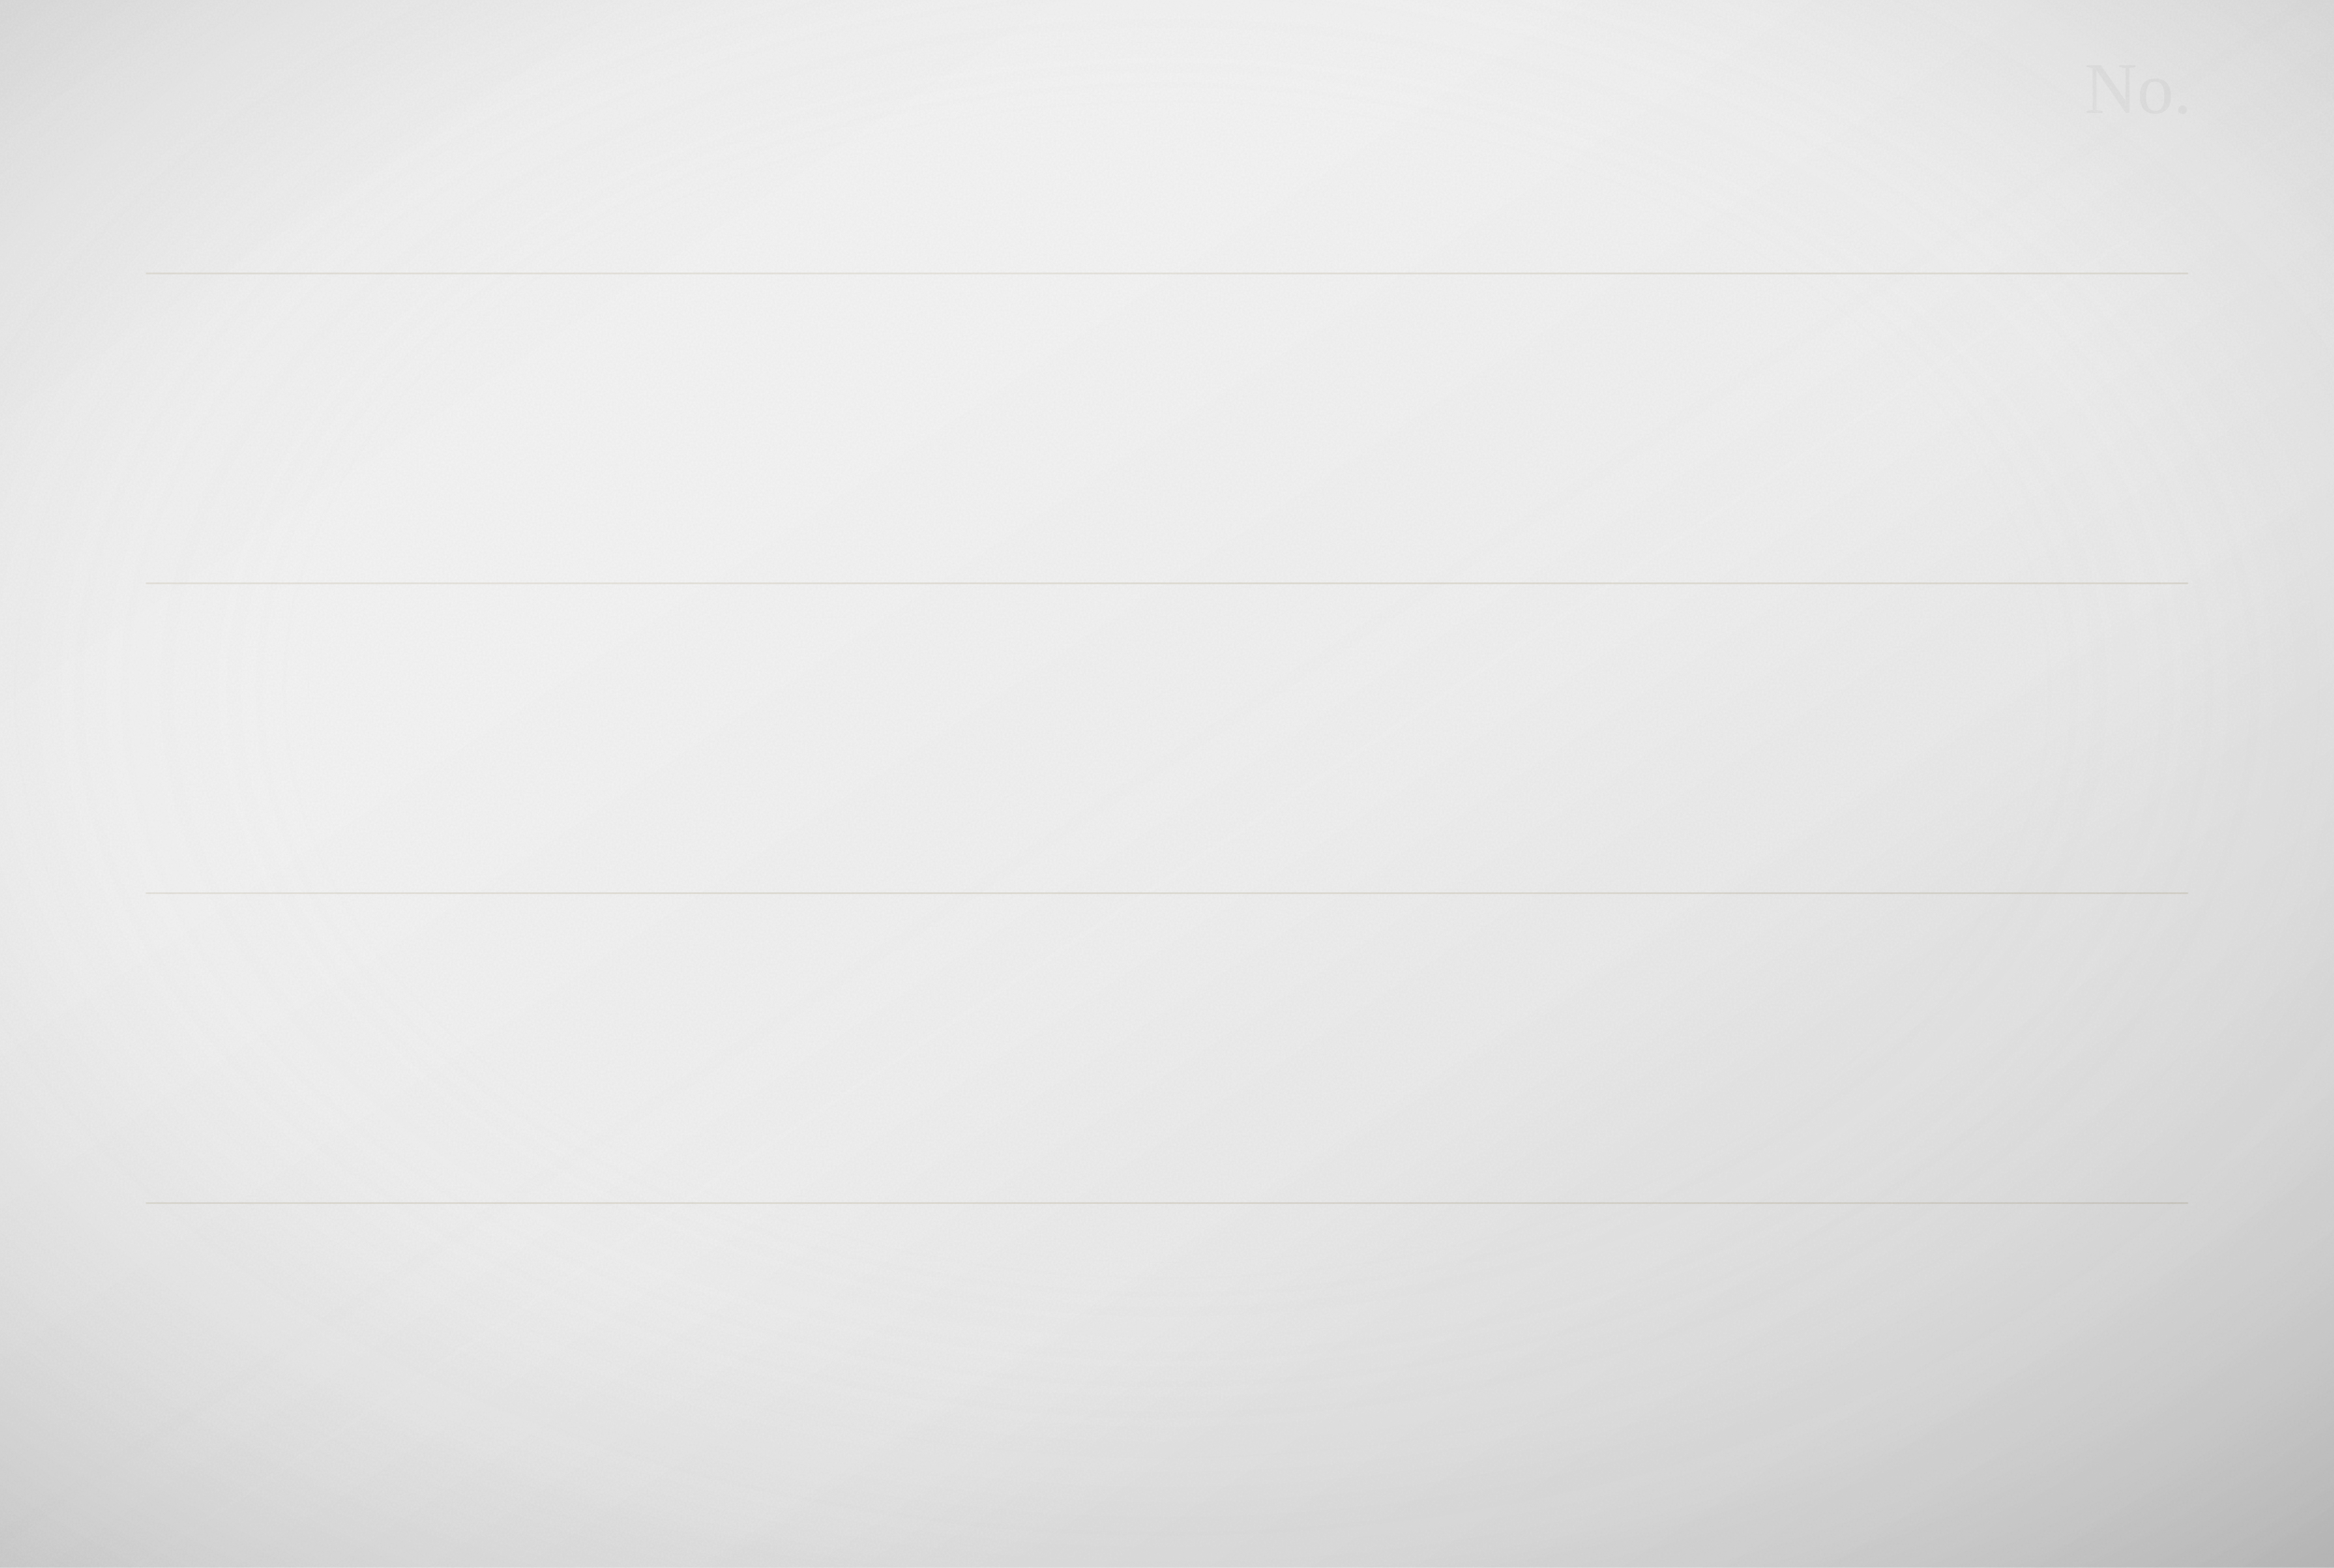
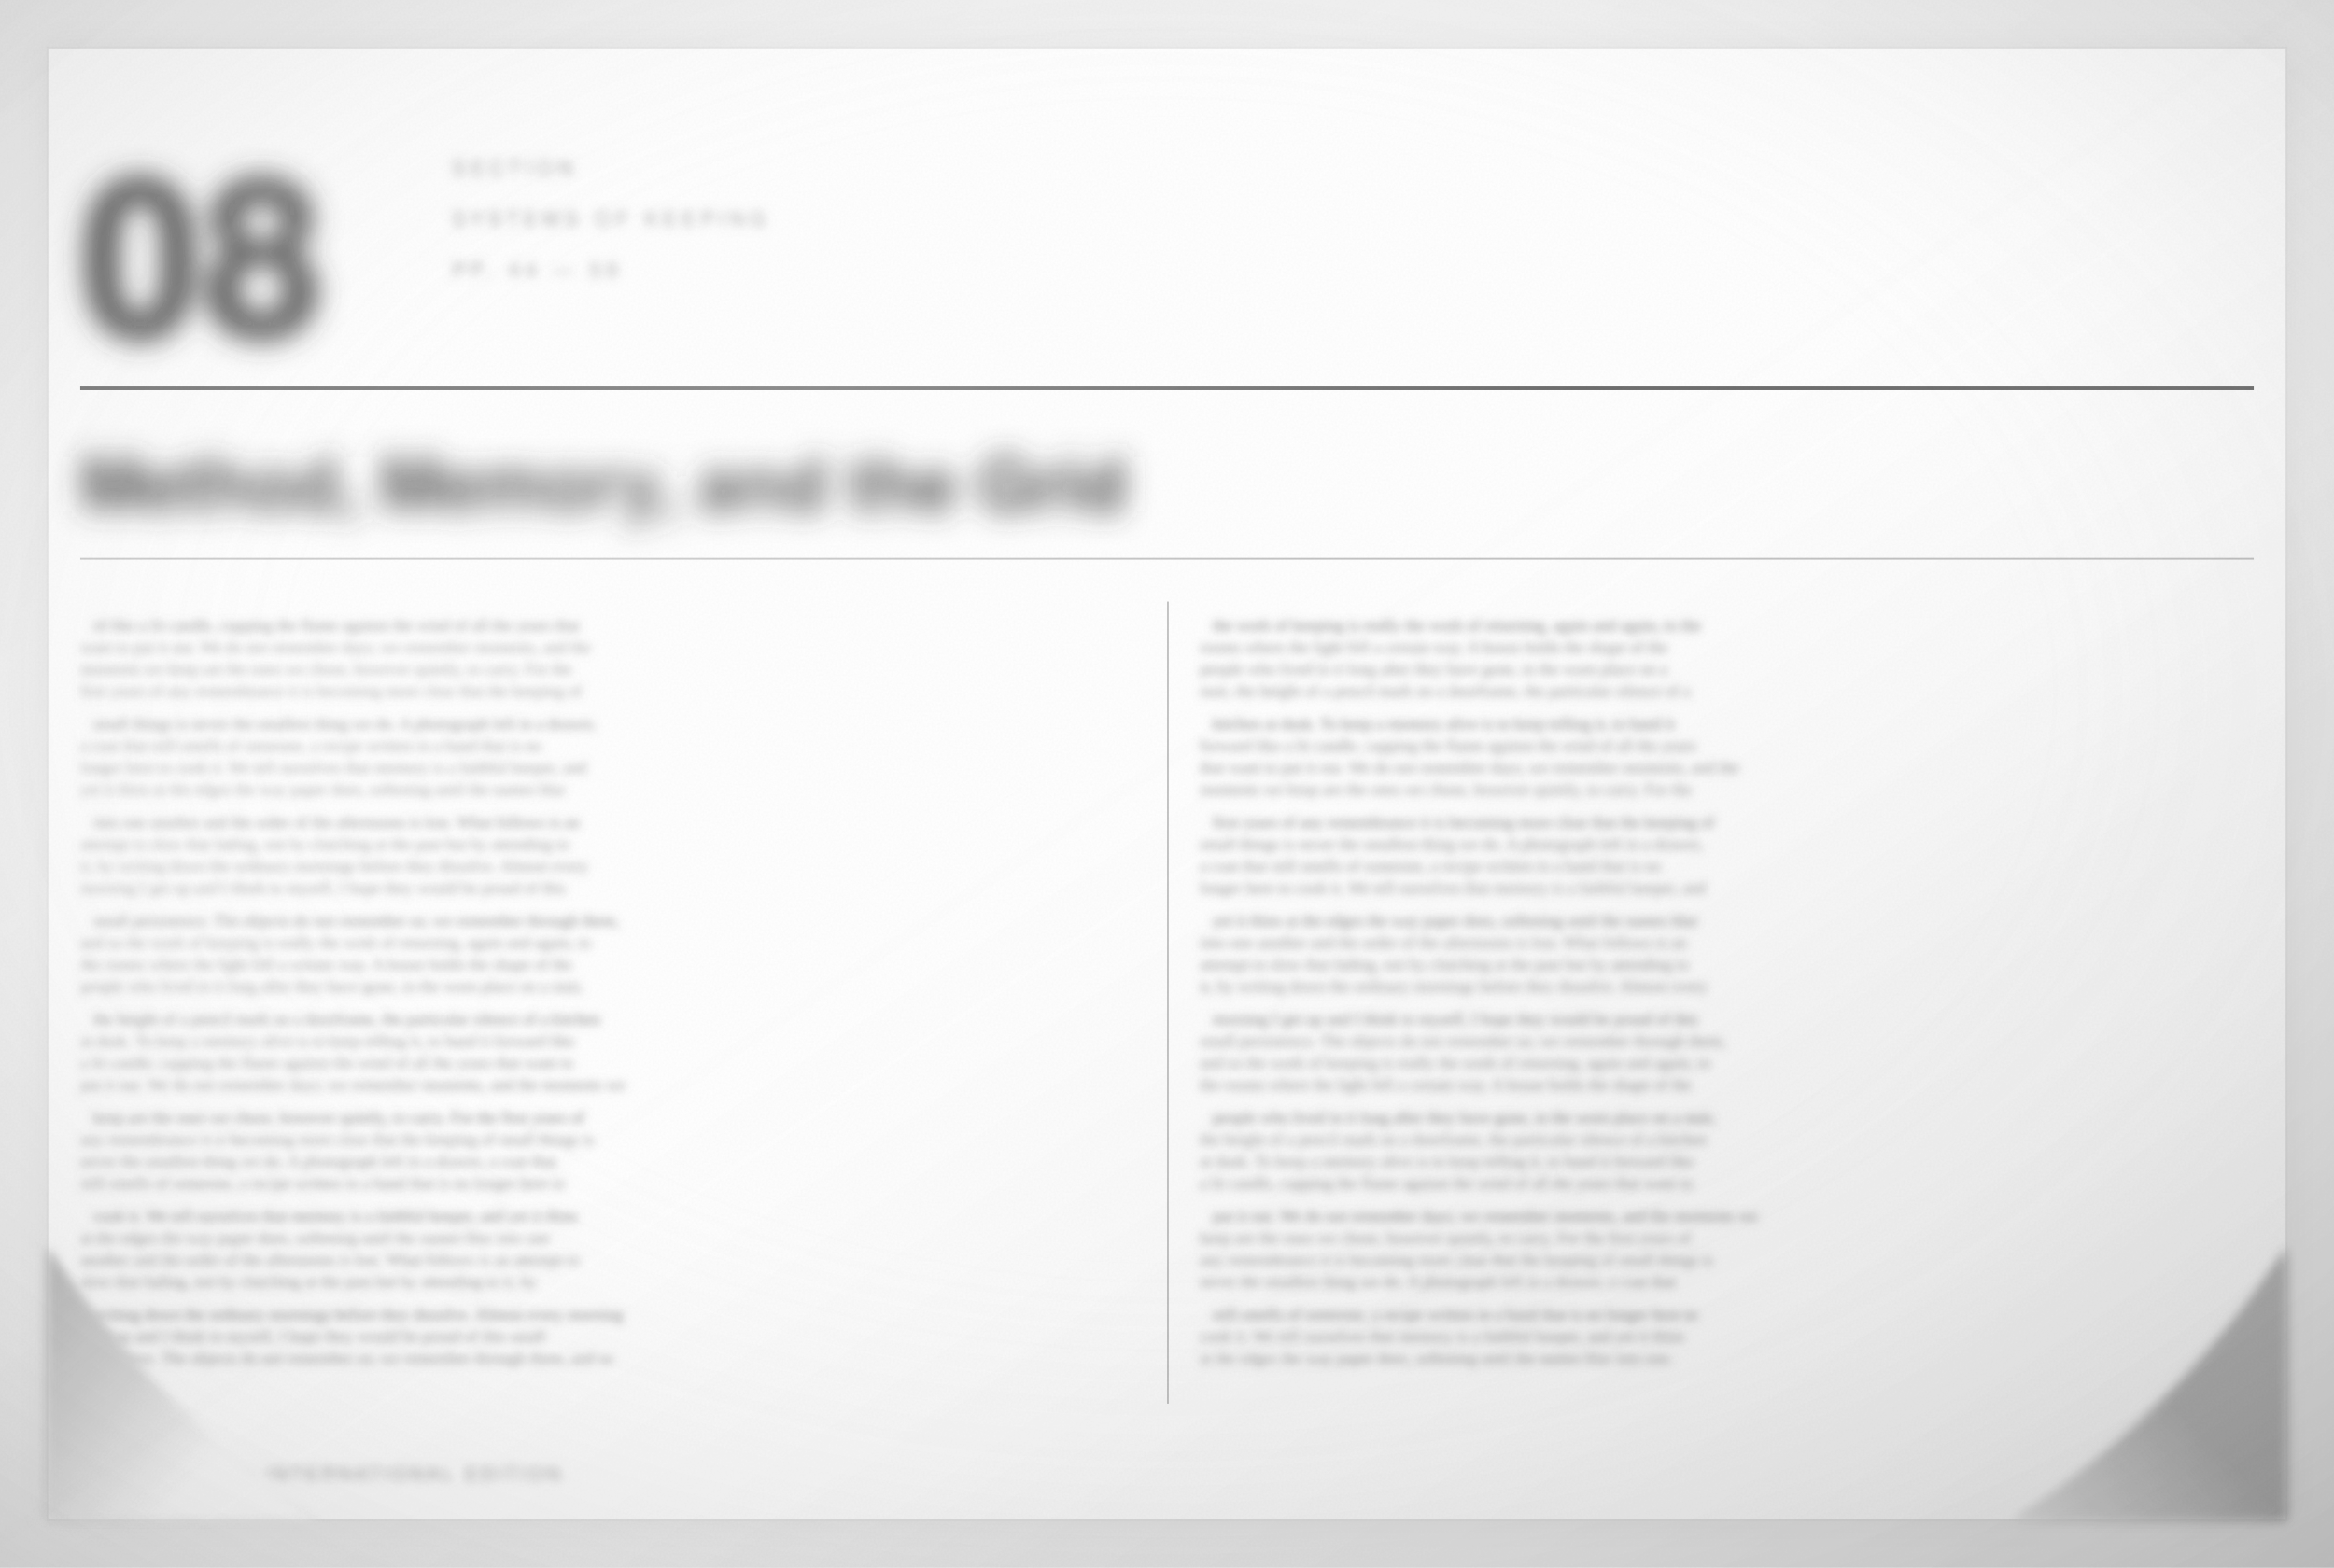
<svg xmlns="http://www.w3.org/2000/svg" viewBox="0 0 1280 860" width="1280" height="860">
  <defs>
-     <filter id="fn_grain">
+     <filter id="soft" x="-8%" y="-8%" width="116%" height="116%">
+       <feGaussianBlur stdDeviation="1.5" />
+     </filter>
+     <filter id="bodyblur" x="-14%" y="-14%" width="128%" height="128%">
+       <feGaussianBlur stdDeviation="2.5" />
+     </filter>
+     <filter id="tb" x="-70%" y="-70%" width="240%" height="240%">
+       <feGaussianBlur stdDeviation="2.7" />
+     </filter>
+     <filter id="tbbig" x="-80%" y="-80%" width="260%" height="260%">
+       <feGaussianBlur stdDeviation="7.8" />
+     </filter>
+     <filter id="imgblur" x="-12%" y="-12%" width="124%" height="124%">
+       <feGaussianBlur stdDeviation="1.9" />
+     </filter>
+     <filter id="pageshadow" x="-20%" y="-20%" width="140%" height="140%">
+       <feGaussianBlur stdDeviation="9" />
+     </filter>
+     <filter id="curlblur" x="-40%" y="-40%" width="180%" height="180%">
+       <feGaussianBlur stdDeviation="3" />
+     </filter>
+     <filter id="grain">
      <feTurbulence type="fractalNoise" baseFrequency="0.85" numOctaves="2" stitchTiles="stitch" result="n" />
      <feColorMatrix in="n" type="matrix" values="0 0 0 0 0  0 0 0 0 0  0 0 0 0 0  0 0 0 0.5 0" />
    </filter>
-     <radialGradient id="fn_vign" cx="50%" cy="44%" r="75%">
+     <radialGradient id="vign" cx="50%" cy="44%" r="75%">
      <stop offset="48%" stop-color="#EFEFEF" stop-opacity="0" />
-       <stop offset="100%" stop-color="#000000" stop-opacity="0.16" />
+       <stop offset="100%" stop-color="#000000" stop-opacity="0.14" />
    </radialGradient>
-     <linearGradient id="fn_sheen" x1="0" y1="0" x2="1" y2="1">
+     <linearGradient id="sheen" x1="0" y1="0" x2="1" y2="1">
      <stop offset="0" stop-color="#ffffff" stop-opacity="0.0" />
      <stop offset="0.30" stop-color="#ffffff" stop-opacity="0.22" />
      <stop offset="0.46" stop-color="#ffffff" stop-opacity="0.0" />
      <stop offset="0.72" stop-color="#000000" stop-opacity="0.05" />
      <stop offset="1" stop-color="#000000" stop-opacity="0.10" />
    </linearGradient>
  </defs>
-   <g opacity="0.5" stroke="#cfc9ba" stroke-width="1">
-     <line x1="80" y1="150" x2="1200" y2="150" />
-     <line x1="80" y1="320" x2="1200" y2="320" />
-     <line x1="80" y1="490" x2="1200" y2="490" />
-     <line x1="80" y1="660" x2="1200" y2="660" />
+   <rect width="1280" height="860" fill="#EFEFEF" />
+   <rect x="26" y="26" width="1228" height="808" fill="#000" opacity="0.05" filter="url(#pageshadow)" />
+   <rect x="26" y="26" width="1228" height="808" fill="#FFFFFF" stroke="#E4E4E4" stroke-width="1" />
+   <g filter="url(#tbbig)">
+     <text x="44" y="184" font-family="Helvetica, Arial, sans-serif" font-size="120" font-weight="800" font-style="normal" fill="#3A3A3A">08</text>
  </g>
-   <text x="1202" y="62" text-anchor="end" font-family="Georgia, 'Times New Roman', serif" font-size="40" fill="#000000" opacity="0.04">No.</text>
-   <rect width="1280" height="860" fill="url(#fn_sheen)" />
-   <rect width="1280" height="860" fill="#808080" filter="url(#fn_grain)" opacity="0.06" />
-   <rect width="1280" height="860" fill="url(#fn_vign)" />
+   <g filter="url(#tb)">
+     <text x="248" y="96" font-family="Helvetica, Arial, sans-serif" font-size="11" letter-spacing="3" fill="#9B9B9B">SECTION</text>
+   </g>
+   <g filter="url(#tb)">
+     <text x="248" y="124" font-family="Helvetica, Arial, sans-serif" font-size="11" letter-spacing="3" fill="#9B9B9B">SYSTEMS OF KEEPING</text>
+   </g>
+   <g filter="url(#tb)">
+     <text x="248" y="152" font-family="Helvetica, Arial, sans-serif" font-size="11" letter-spacing="3" fill="#9B9B9B">PP. 44 — 59</text>
+   </g>
+   <rect x="44" y="212" width="1192" height="2" fill="#6E6E6E" />
+   <g filter="url(#tbbig)">
+     <text x="44" y="280" font-family="Helvetica, Arial, sans-serif" font-size="40" font-weight="700" font-style="normal" fill="#3A3A3A">Method, Memory, and the Grid</text>
+   </g>
+   <rect x="44" y="306" width="1192" height="1" fill="#C4C4C4" />
+   <g filter="url(#bodyblur)">
+     <text x="51.0" y="346.0" font-family="Georgia, 'Times New Roman', serif" font-size="9.0" fill="#7c7c7c">rd like a lit candle, cupping the flame against the wind of all the years that</text>
+     <text x="44.0" y="358.0" font-family="Georgia, 'Times New Roman', serif" font-size="9.0" fill="#8f8f8f">want to put it out. We do not remember days; we remember moments, and the</text>
+     <text x="44.0" y="370.0" font-family="Georgia, 'Times New Roman', serif" font-size="9.0" fill="#8f8f8f">moments we keep are the ones we chose, however quietly, to carry. For the</text>
+     <text x="44.0" y="382.0" font-family="Georgia, 'Times New Roman', serif" font-size="9.0" fill="#8f8f8f">first years of any remembrance it is becoming more clear that the keeping of</text>
+     <text x="51.0" y="400.0" font-family="Georgia, 'Times New Roman', serif" font-size="9.0" fill="#7c7c7c">small things is never the smallest thing we do. A photograph left in a drawer,</text>
+     <text x="44.0" y="412.0" font-family="Georgia, 'Times New Roman', serif" font-size="9.0" fill="#8f8f8f">a coat that still smells of someone, a recipe written in a hand that is no</text>
+     <text x="44.0" y="424.0" font-family="Georgia, 'Times New Roman', serif" font-size="9.0" fill="#8f8f8f">longer here to cook it. We tell ourselves that memory is a faithful keeper, and</text>
+     <text x="44.0" y="436.0" font-family="Georgia, 'Times New Roman', serif" font-size="9.0" fill="#8f8f8f">yet it thins at the edges the way paper does, softening until the names blur</text>
+     <text x="51.0" y="454.0" font-family="Georgia, 'Times New Roman', serif" font-size="9.0" fill="#7c7c7c">into one another and the order of the afternoons is lost. What follows is an</text>
+     <text x="44.0" y="466.0" font-family="Georgia, 'Times New Roman', serif" font-size="9.0" fill="#8f8f8f">attempt to slow that fading, not by clutching at the past but by attending to</text>
+     <text x="44.0" y="478.0" font-family="Georgia, 'Times New Roman', serif" font-size="9.0" fill="#8f8f8f">it, by writing down the ordinary mornings before they dissolve. Almost every</text>
+     <text x="44.0" y="490.0" font-family="Georgia, 'Times New Roman', serif" font-size="9.0" fill="#8f8f8f">morning I get up and I think to myself, I hope they would be proud of this</text>
+     <text x="51.0" y="508.0" font-family="Georgia, 'Times New Roman', serif" font-size="9.0" fill="#7c7c7c">small persistence. The objects do not remember us; we remember through them,</text>
+     <text x="44.0" y="520.0" font-family="Georgia, 'Times New Roman', serif" font-size="9.0" fill="#8f8f8f">and so the work of keeping is really the work of returning, again and again, to</text>
+     <text x="44.0" y="532.0" font-family="Georgia, 'Times New Roman', serif" font-size="9.0" fill="#8f8f8f">the rooms where the light fell a certain way. A house holds the shape of the</text>
+     <text x="44.0" y="544.0" font-family="Georgia, 'Times New Roman', serif" font-size="9.0" fill="#8f8f8f">people who lived in it long after they have gone, in the worn place on a stair,</text>
+     <text x="51.0" y="562.0" font-family="Georgia, 'Times New Roman', serif" font-size="9.0" fill="#7c7c7c">the height of a pencil mark on a doorframe, the particular silence of a kitchen</text>
+     <text x="44.0" y="574.0" font-family="Georgia, 'Times New Roman', serif" font-size="9.0" fill="#8f8f8f">at dusk. To keep a memory alive is to keep telling it, to hand it forward like</text>
+     <text x="44.0" y="586.0" font-family="Georgia, 'Times New Roman', serif" font-size="9.0" fill="#8f8f8f">a lit candle, cupping the flame against the wind of all the years that want to</text>
+     <text x="44.0" y="598.0" font-family="Georgia, 'Times New Roman', serif" font-size="9.0" fill="#8f8f8f">put it out. We do not remember days; we remember moments, and the moments we</text>
+     <text x="51.0" y="616.0" font-family="Georgia, 'Times New Roman', serif" font-size="9.0" fill="#7c7c7c">keep are the ones we chose, however quietly, to carry. For the first years of</text>
+     <text x="44.0" y="628.0" font-family="Georgia, 'Times New Roman', serif" font-size="9.0" fill="#8f8f8f">any remembrance it is becoming more clear that the keeping of small things is</text>
+     <text x="44.0" y="640.0" font-family="Georgia, 'Times New Roman', serif" font-size="9.0" fill="#8f8f8f">never the smallest thing we do. A photograph left in a drawer, a coat that</text>
+     <text x="44.0" y="652.0" font-family="Georgia, 'Times New Roman', serif" font-size="9.0" fill="#8f8f8f">still smells of someone, a recipe written in a hand that is no longer here to</text>
+     <text x="51.0" y="670.0" font-family="Georgia, 'Times New Roman', serif" font-size="9.0" fill="#7c7c7c">cook it. We tell ourselves that memory is a faithful keeper, and yet it thins</text>
+     <text x="44.0" y="682.0" font-family="Georgia, 'Times New Roman', serif" font-size="9.0" fill="#8f8f8f">at the edges the way paper does, softening until the names blur into one</text>
+     <text x="44.0" y="694.0" font-family="Georgia, 'Times New Roman', serif" font-size="9.0" fill="#8f8f8f">another and the order of the afternoons is lost. What follows is an attempt to</text>
+     <text x="44.0" y="706.0" font-family="Georgia, 'Times New Roman', serif" font-size="9.0" fill="#8f8f8f">slow that fading, not by clutching at the past but by attending to it, by</text>
+     <text x="51.0" y="724.0" font-family="Georgia, 'Times New Roman', serif" font-size="9.0" fill="#7c7c7c">writing down the ordinary mornings before they dissolve. Almost every morning</text>
+     <text x="44.0" y="736.0" font-family="Georgia, 'Times New Roman', serif" font-size="9.0" fill="#8f8f8f">I get up and I think to myself, I hope they would be proud of this small</text>
+     <text x="44.0" y="748.0" font-family="Georgia, 'Times New Roman', serif" font-size="9.0" fill="#8f8f8f">persistence. The objects do not remember us; we remember through them, and so</text>
+   </g>
+   <rect x="640.0" y="330" width="1" height="440" fill="#C4C4C4" />
+   <g filter="url(#bodyblur)">
+     <text x="665.0" y="346.0" font-family="Georgia, 'Times New Roman', serif" font-size="9.0" fill="#7c7c7c">the work of keeping is really the work of returning, again and again, to the</text>
+     <text x="658.0" y="358.0" font-family="Georgia, 'Times New Roman', serif" font-size="9.0" fill="#8f8f8f">rooms where the light fell a certain way. A house holds the shape of the</text>
+     <text x="658.0" y="370.0" font-family="Georgia, 'Times New Roman', serif" font-size="9.0" fill="#8f8f8f">people who lived in it long after they have gone, in the worn place on a</text>
+     <text x="658.0" y="382.0" font-family="Georgia, 'Times New Roman', serif" font-size="9.0" fill="#8f8f8f">stair, the height of a pencil mark on a doorframe, the particular silence of a</text>
+     <text x="665.0" y="400.0" font-family="Georgia, 'Times New Roman', serif" font-size="9.0" fill="#7c7c7c">kitchen at dusk. To keep a memory alive is to keep telling it, to hand it</text>
+     <text x="658.0" y="412.0" font-family="Georgia, 'Times New Roman', serif" font-size="9.0" fill="#8f8f8f">forward like a lit candle, cupping the flame against the wind of all the years</text>
+     <text x="658.0" y="424.0" font-family="Georgia, 'Times New Roman', serif" font-size="9.0" fill="#8f8f8f">that want to put it out. We do not remember days; we remember moments, and the</text>
+     <text x="658.0" y="436.0" font-family="Georgia, 'Times New Roman', serif" font-size="9.0" fill="#8f8f8f">moments we keep are the ones we chose, however quietly, to carry. For the</text>
+     <text x="665.0" y="454.0" font-family="Georgia, 'Times New Roman', serif" font-size="9.0" fill="#7c7c7c">first years of any remembrance it is becoming more clear that the keeping of</text>
+     <text x="658.0" y="466.0" font-family="Georgia, 'Times New Roman', serif" font-size="9.0" fill="#8f8f8f">small things is never the smallest thing we do. A photograph left in a drawer,</text>
+     <text x="658.0" y="478.0" font-family="Georgia, 'Times New Roman', serif" font-size="9.0" fill="#8f8f8f">a coat that still smells of someone, a recipe written in a hand that is no</text>
+     <text x="658.0" y="490.0" font-family="Georgia, 'Times New Roman', serif" font-size="9.0" fill="#8f8f8f">longer here to cook it. We tell ourselves that memory is a faithful keeper, and</text>
+     <text x="665.0" y="508.0" font-family="Georgia, 'Times New Roman', serif" font-size="9.0" fill="#7c7c7c">yet it thins at the edges the way paper does, softening until the names blur</text>
+     <text x="658.0" y="520.0" font-family="Georgia, 'Times New Roman', serif" font-size="9.0" fill="#8f8f8f">into one another and the order of the afternoons is lost. What follows is an</text>
+     <text x="658.0" y="532.0" font-family="Georgia, 'Times New Roman', serif" font-size="9.0" fill="#8f8f8f">attempt to slow that fading, not by clutching at the past but by attending to</text>
+     <text x="658.0" y="544.0" font-family="Georgia, 'Times New Roman', serif" font-size="9.0" fill="#8f8f8f">it, by writing down the ordinary mornings before they dissolve. Almost every</text>
+     <text x="665.0" y="562.0" font-family="Georgia, 'Times New Roman', serif" font-size="9.0" fill="#7c7c7c">morning I get up and I think to myself, I hope they would be proud of this</text>
+     <text x="658.0" y="574.0" font-family="Georgia, 'Times New Roman', serif" font-size="9.0" fill="#8f8f8f">small persistence. The objects do not remember us; we remember through them,</text>
+     <text x="658.0" y="586.0" font-family="Georgia, 'Times New Roman', serif" font-size="9.0" fill="#8f8f8f">and so the work of keeping is really the work of returning, again and again, to</text>
+     <text x="658.0" y="598.0" font-family="Georgia, 'Times New Roman', serif" font-size="9.0" fill="#8f8f8f">the rooms where the light fell a certain way. A house holds the shape of the</text>
+     <text x="665.0" y="616.0" font-family="Georgia, 'Times New Roman', serif" font-size="9.0" fill="#7c7c7c">people who lived in it long after they have gone, in the worn place on a stair,</text>
+     <text x="658.0" y="628.0" font-family="Georgia, 'Times New Roman', serif" font-size="9.0" fill="#8f8f8f">the height of a pencil mark on a doorframe, the particular silence of a kitchen</text>
+     <text x="658.0" y="640.0" font-family="Georgia, 'Times New Roman', serif" font-size="9.0" fill="#8f8f8f">at dusk. To keep a memory alive is to keep telling it, to hand it forward like</text>
+     <text x="658.0" y="652.0" font-family="Georgia, 'Times New Roman', serif" font-size="9.0" fill="#8f8f8f">a lit candle, cupping the flame against the wind of all the years that want to</text>
+     <text x="665.0" y="670.0" font-family="Georgia, 'Times New Roman', serif" font-size="9.0" fill="#7c7c7c">put it out. We do not remember days; we remember moments, and the moments we</text>
+     <text x="658.0" y="682.0" font-family="Georgia, 'Times New Roman', serif" font-size="9.0" fill="#8f8f8f">keep are the ones we chose, however quietly, to carry. For the first years of</text>
+     <text x="658.0" y="694.0" font-family="Georgia, 'Times New Roman', serif" font-size="9.0" fill="#8f8f8f">any remembrance it is becoming more clear that the keeping of small things is</text>
+     <text x="658.0" y="706.0" font-family="Georgia, 'Times New Roman', serif" font-size="9.0" fill="#8f8f8f">never the smallest thing we do. A photograph left in a drawer, a coat that</text>
+     <text x="665.0" y="724.0" font-family="Georgia, 'Times New Roman', serif" font-size="9.0" fill="#7c7c7c">still smells of someone, a recipe written in a hand that is no longer here to</text>
+     <text x="658.0" y="736.0" font-family="Georgia, 'Times New Roman', serif" font-size="9.0" fill="#8f8f8f">cook it. We tell ourselves that memory is a faithful keeper, and yet it thins</text>
+     <text x="658.0" y="748.0" font-family="Georgia, 'Times New Roman', serif" font-size="9.0" fill="#8f8f8f">at the edges the way paper does, softening until the names blur into one.</text>
+   </g>
+   <g filter="url(#tb)">
+     <text x="44" y="812" font-family="Helvetica, Arial, sans-serif" font-size="10" letter-spacing="2" fill="#9B9B9B">TIME &amp; TIDE — INTERNATIONAL EDITION</text>
+   </g>
+   <g filter="url(#tb)">
+     <text x="1236" y="812" text-anchor="end" font-family="Helvetica, Arial, sans-serif" font-size="10" letter-spacing="3" fill="#9B9B9B">45</text>
+   </g>
+   <defs>
+     <linearGradient id="curl_bl_26_834" x1="0" y1="0" x2="0.70" y2="0.70">
+       <stop offset="0" stop-color="#B7B7B7" />
+       <stop offset="0.55" stop-color="#DDDDDD" />
+       <stop offset="1" stop-color="#FFFFFF" />
+     </linearGradient>
+   </defs>
+   <path d="M26 834 L26 684 Q77 783 176 834 Z" fill="#000000" opacity="0.10" filter="url(#curlblur)" />
+   <path d="M26 834 L26 684 Q86 774 176 834 Z" fill="url(#curl_bl_26_834)" filter="url(#curlblur)" />
+   <defs>
+     <linearGradient id="curl_br_1254_834" x1="0" y1="0" x2="-0.70" y2="0.70">
+       <stop offset="0" stop-color="#B7B7B7" />
+       <stop offset="0.55" stop-color="#DDDDDD" />
+       <stop offset="1" stop-color="#FFFFFF" />
+     </linearGradient>
+   </defs>
+   <path d="M1254 834 L1254 684 Q1203 783 1104 834 Z" fill="#000000" opacity="0.10" filter="url(#curlblur)" />
+   <path d="M1254 834 L1254 684 Q1194 774 1104 834 Z" fill="url(#curl_br_1254_834)" filter="url(#curlblur)" />
+   <rect width="1280" height="860" fill="url(#sheen)" />
+   <rect width="1280" height="860" fill="#808080" filter="url(#grain)" opacity="0.05" />
+   <rect width="1280" height="860" fill="url(#vign)" />
</svg>
